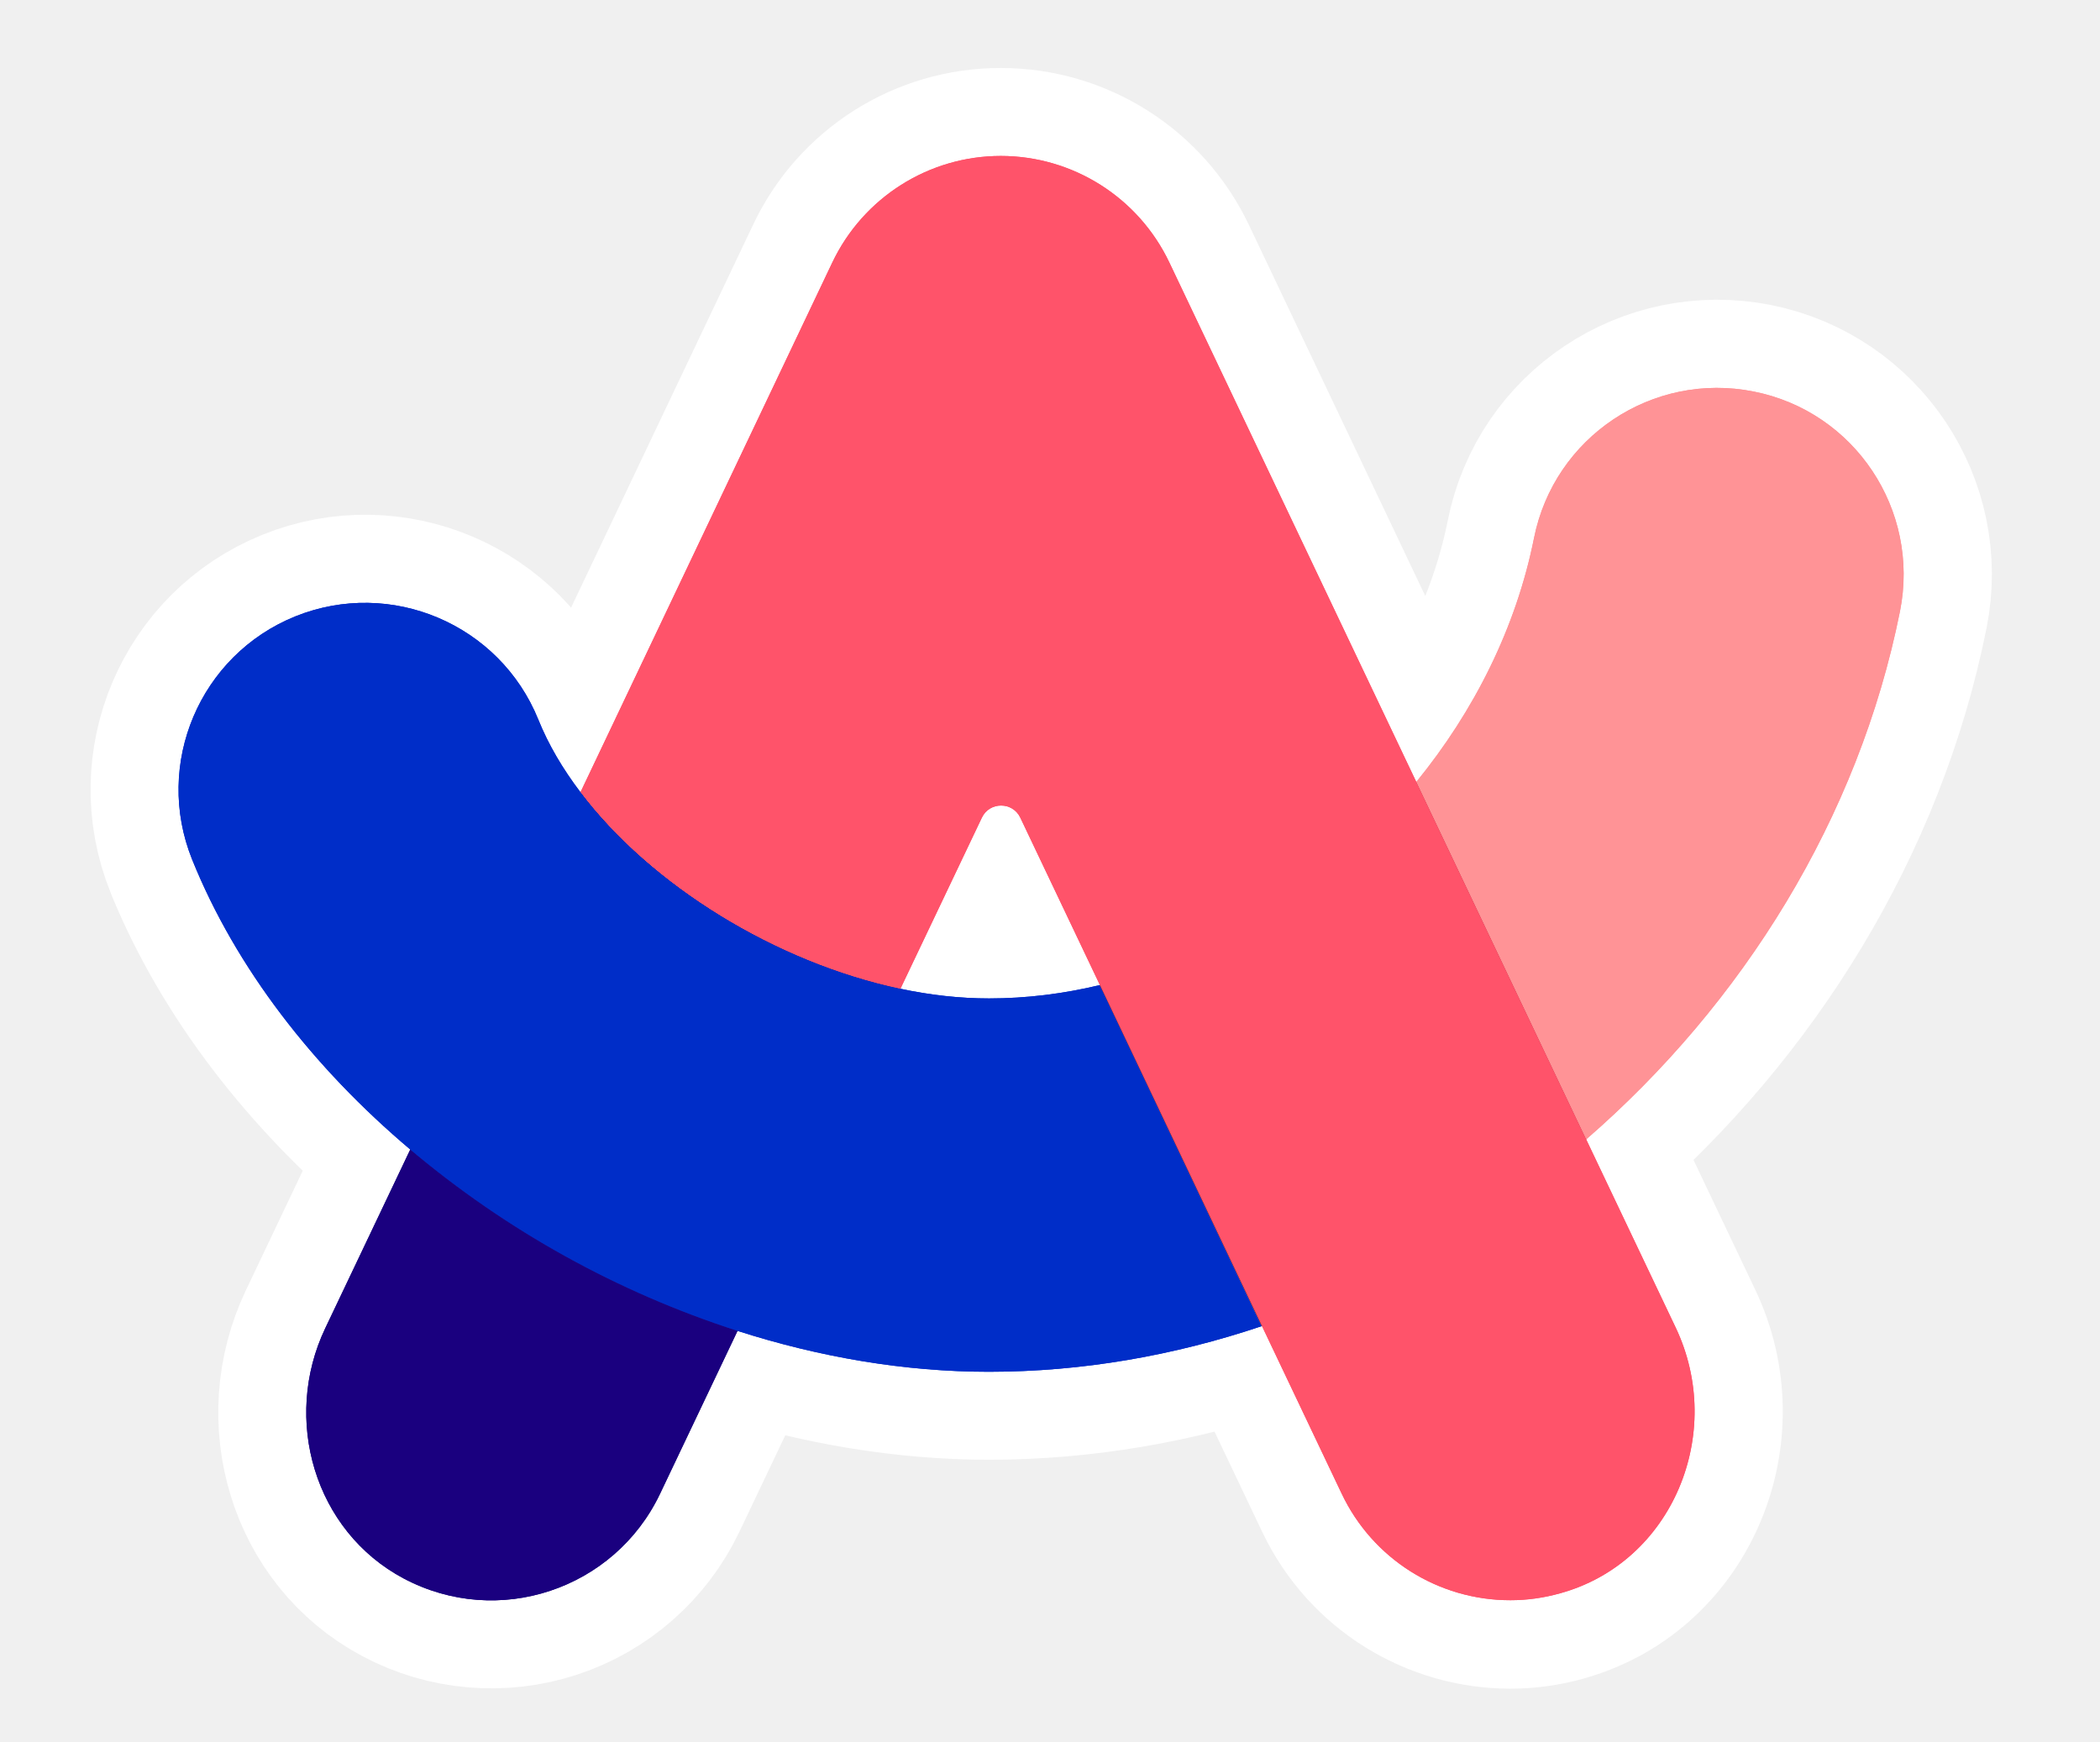
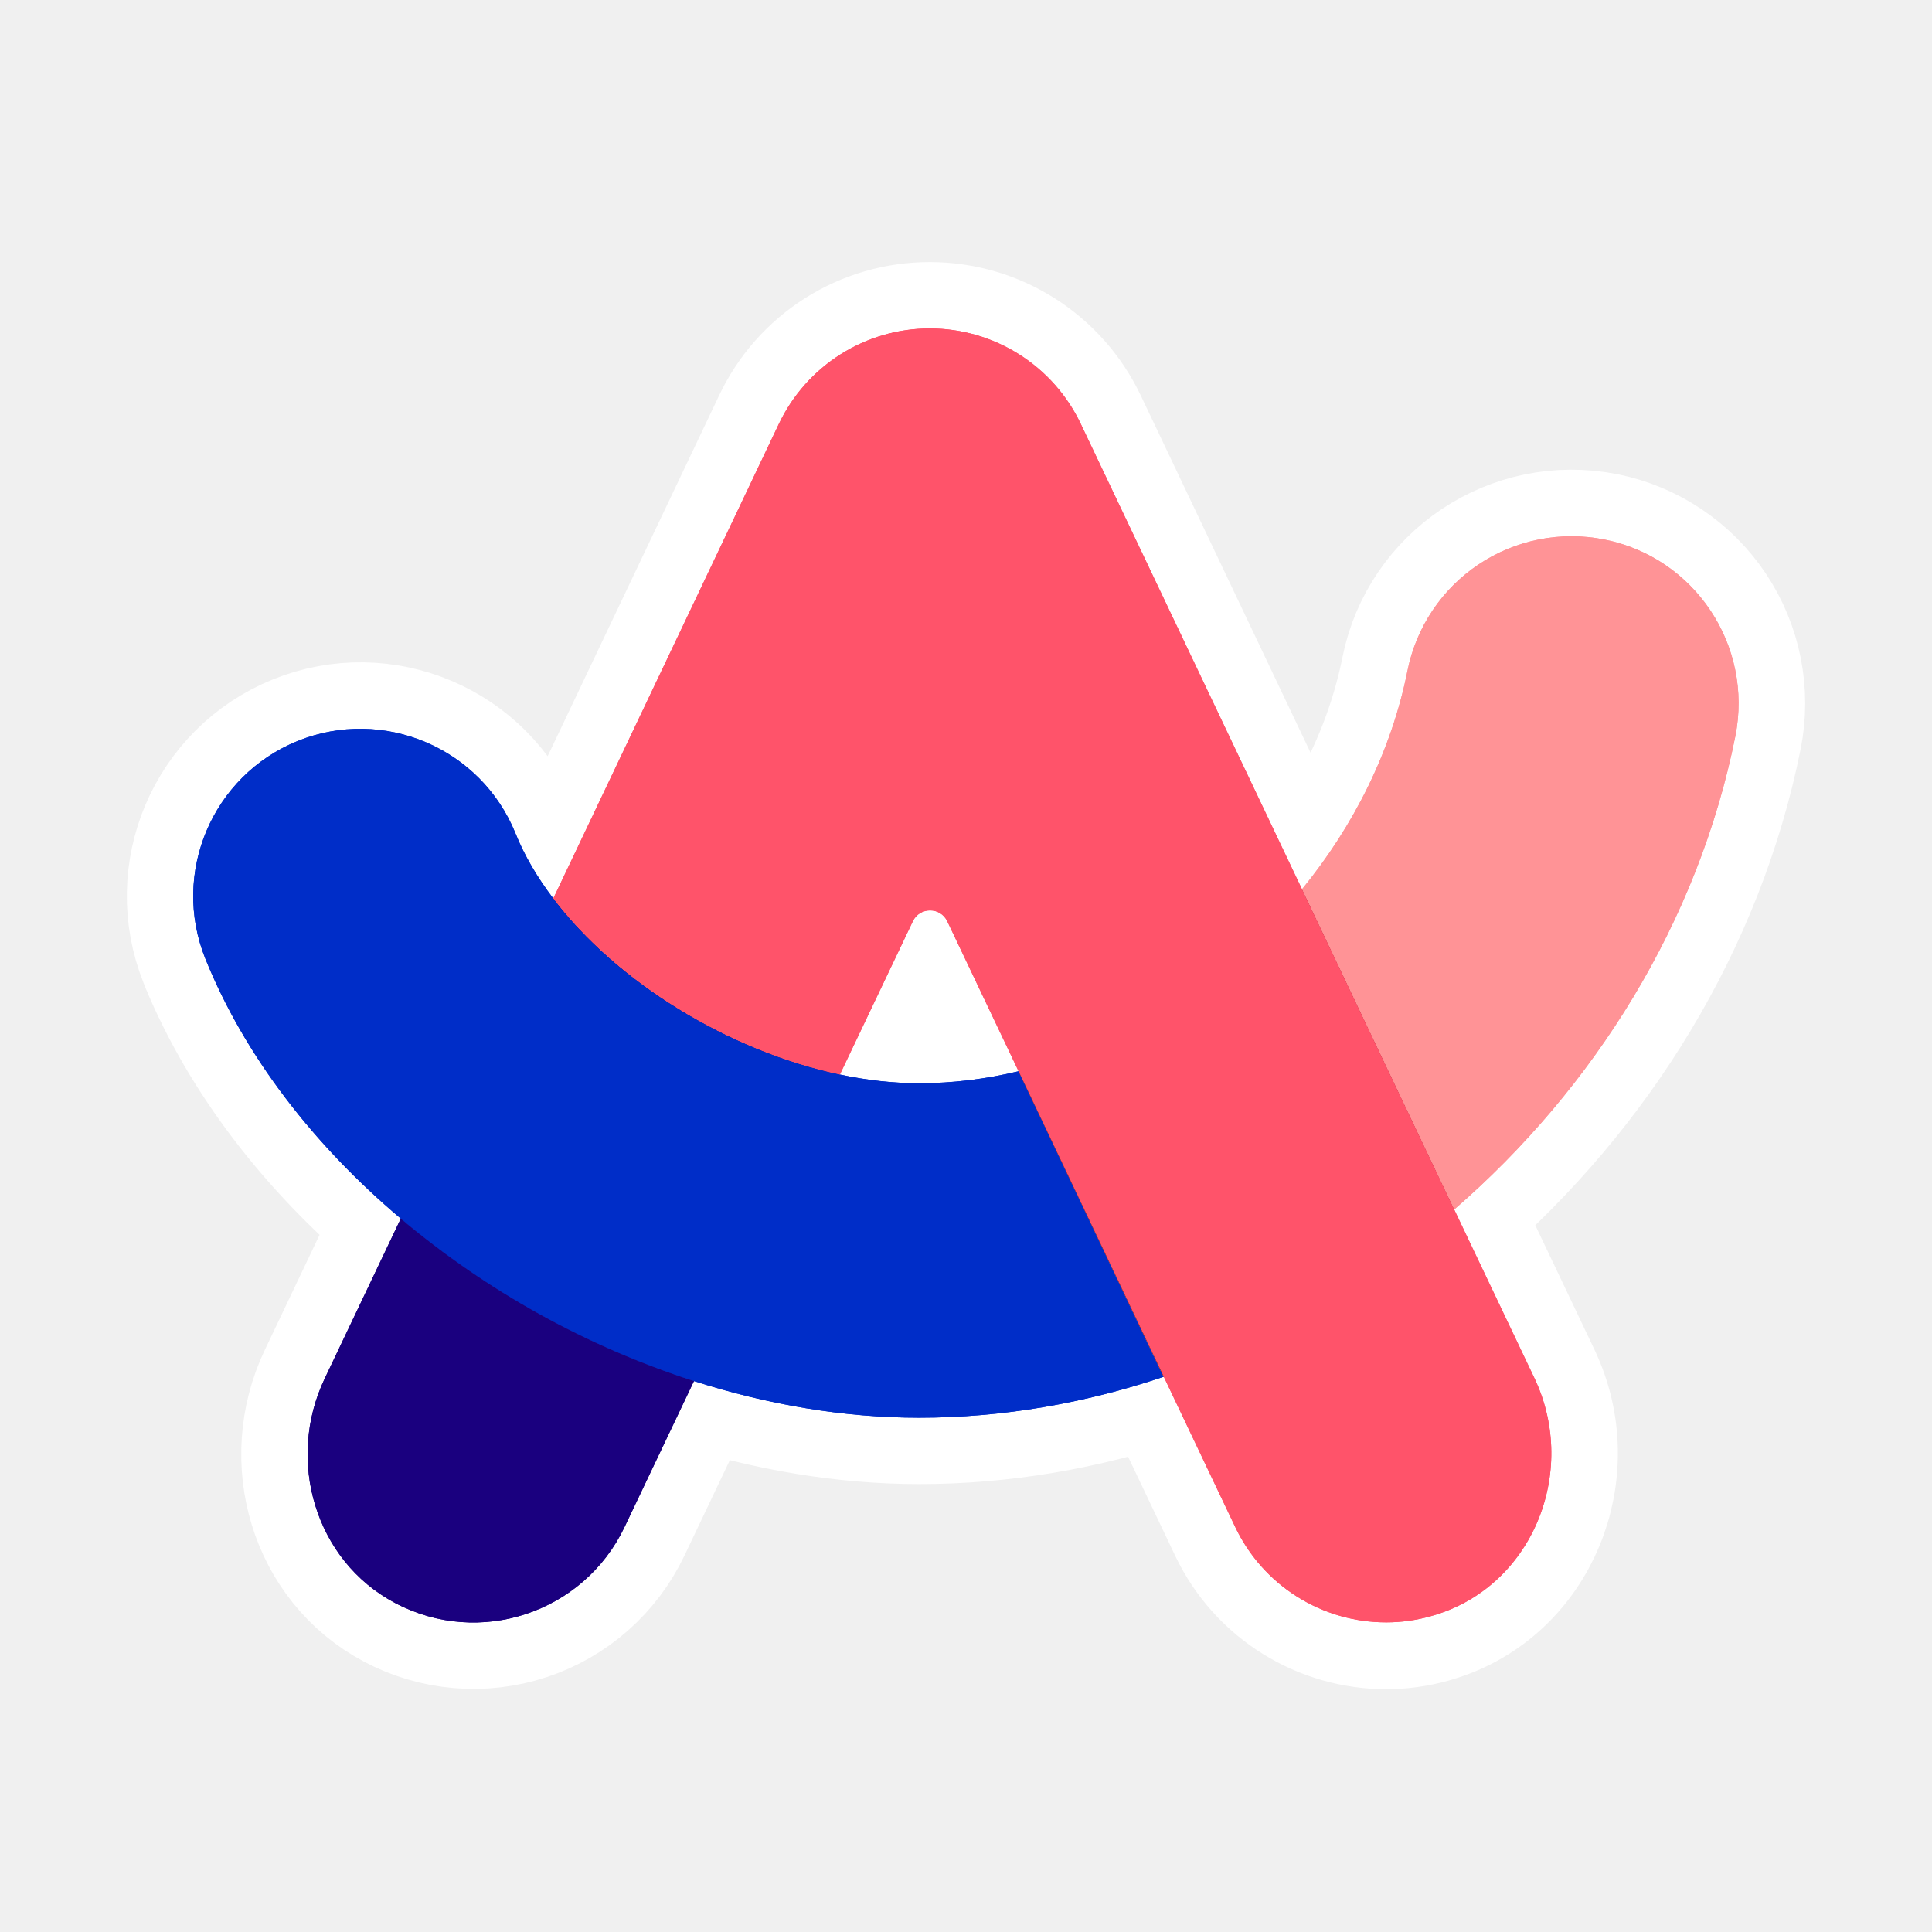
- <svg xmlns="http://www.w3.org/2000/svg" viewBox="0 0 82 68">
-   <g>
-     <g transform="translate(143 148)">
-       <g fill-rule="evenodd" clip-rule="evenodd">
-         <path d="M-103.92-141.91c2.81 0 5.37 1.62 6.58 4.16l9.64 20.28s0 .01-.01.01c0 0 0-.01.01-.01 2.26-2.77 3.9-6.03 4.6-9.53.79-3.95 4.63-6.5 8.58-5.72a7.29 7.29 0 0 1 5.72 8.58c-1.62 8.09-6.14 15.32-12.26 20.63l3.5 7.36c1.94 4.08-.09 9.07-4.39 10.35l-.13.04c-.64.18-1.3.27-1.94.27-2.73 0-5.34-1.54-6.59-4.16l-3.11-6.54-6.33-13.32h.02-.02l-3.11-6.54a.831.831 0 0 0-1.5 0l-3.18 6.68c-4.85-1.03-9.73-4.03-12.49-7.68l9.83-20.68a7.254 7.254 0 0 1 6.58-4.18zm-27.55 17.98c3.73-1.51 7.98.29 9.49 4.03.39.97.95 1.92 1.64 2.83l.01.01.33.42c.03.04.06.07.09.11l.09.11c.05.05.09.11.14.16.01.01.02.02.02.03l-.02-.03c.19.23.4.45.61.67.01.01.01.02.02.02.69.72 1.46 1.4 2.29 2.03.39.3.79.58 1.2.86.04.02.07.05.11.07 2.31 1.52 4.96 2.66 7.6 3.22 1.12.24 2.24.37 3.33.38h.14c1.45 0 2.9-.18 4.32-.52l6.33 13.32c-3.42 1.15-7.01 1.78-10.65 1.78-3.28 0-6.6-.57-9.82-1.6l-3.03 6.37a7.287 7.287 0 0 1-10.01 3.3c-3.48-1.85-4.75-6.21-3.06-9.77l3.32-6.98c-3.75-3.17-6.74-7.02-8.47-11.2l-.05-.13c-1.5-3.73.3-7.98 4.03-9.49z" />
-         <path fill="#fff" stroke="#fff" stroke-linejoin="round" stroke-width="6.87" d="M-103.92-141.91c2.81 0 5.37 1.62 6.58 4.16l9.64 20.28s0 .01-.01.01c0 0 0-.01.01-.01 2.26-2.77 3.9-6.03 4.6-9.53.79-3.95 4.63-6.5 8.58-5.72a7.29 7.29 0 0 1 5.72 8.58c-1.62 8.09-6.14 15.32-12.26 20.63l3.5 7.36c1.94 4.08-.09 9.07-4.39 10.35l-.13.04c-.64.18-1.3.27-1.94.27-2.73 0-5.34-1.54-6.59-4.16l-3.11-6.54-6.33-13.32h.02-.02l-3.11-6.54a.831.831 0 0 0-1.5 0l-3.18 6.68c-4.85-1.03-9.73-4.03-12.49-7.68l9.83-20.68a7.254 7.254 0 0 1 6.58-4.18zm-27.55 17.98c3.73-1.51 7.98.29 9.49 4.03.39.97.95 1.92 1.64 2.83l.01.01.33.42c.03.04.06.07.09.11l.09.11c.05.05.09.11.14.16.01.01.02.02.02.03l-.02-.03c.19.23.4.45.61.67.01.01.01.02.02.02.69.72 1.46 1.4 2.29 2.03.39.3.79.58 1.2.86.04.02.07.05.11.07 2.31 1.52 4.96 2.66 7.6 3.22 1.12.24 2.24.37 3.33.38h.14c1.45 0 2.9-.18 4.32-.52l6.33 13.32c-3.42 1.15-7.01 1.78-10.65 1.78-3.28 0-6.6-.57-9.82-1.6l-3.03 6.37a7.287 7.287 0 0 1-10.01 3.3c-3.48-1.85-4.75-6.21-3.06-9.77l3.32-6.98c-3.75-3.17-6.74-7.02-8.47-11.2l-.05-.13c-1.5-3.73.3-7.98 4.03-9.49z" />
-       </g>
-     </g>
-     <g transform="translate(143 148)">
-       <path d="m-114.2-96.03 6.35-13.36c-4.85-1.03-9.73-4.03-12.49-7.68l-6.64 13.96c3.69 3.13 8.12 5.59 12.78 7.08" fill="#1a007f" fill-rule="evenodd" clip-rule="evenodd" />
-       <path d="M-87.7-117.47c-3.19 3.91-7.62 6.81-12.36 7.94l6.33 13.32c4.62-1.56 8.94-4.08 12.67-7.31l-6.64-13.95z" fill="#4e000a" fill-rule="evenodd" clip-rule="evenodd" />
-       <path d="m-126.98-103.11-3.32 6.98c-1.69 3.55-.42 7.92 3.06 9.77 3.69 1.96 8.23.43 10.01-3.3l3.03-6.37a37.885 37.885 0 0 1-12.78-7.08" fill="#1a007f" fill-rule="evenodd" clip-rule="evenodd" />
-       <path d="M-74.52-132.71a7.29 7.29 0 0 0-8.58 5.72c-.7 3.5-2.34 6.76-4.6 9.53l6.63 13.96c6.12-5.31 10.64-12.54 12.26-20.63.79-3.96-1.77-7.8-5.71-8.58" fill="#ff9396" fill-rule="evenodd" clip-rule="evenodd" />
-       <path d="M-100.06-109.53c-1.42.34-2.87.52-4.32.52-1.13 0-2.3-.13-3.47-.38-4.85-1.03-9.73-4.03-12.49-7.68-.69-.91-1.25-1.86-1.64-2.83-1.51-3.73-5.76-5.53-9.49-4.03-3.73 1.51-5.53 5.76-4.03 9.49 1.71 4.24 4.73 8.13 8.52 11.33a37.84 37.84 0 0 0 12.77 7.08c3.21 1.03 6.54 1.6 9.82 1.6 3.64 0 7.23-.63 10.65-1.78l-6.32-13.32z" fill="#002dc8" fill-rule="evenodd" clip-rule="evenodd" />
-       <path d="m-77.57-96.16-3.5-7.36-6.63-13.95-.01.01s0-.01.01-.01l-9.64-20.28a7.292 7.292 0 0 0-6.58-4.16c-2.81 0-5.37 1.62-6.58 4.16l-9.83 20.68c2.76 3.65 7.64 6.65 12.49 7.68l3.18-6.68c.3-.63 1.2-.63 1.5 0l3.11 6.54h.02-.02l6.33 13.32 3.11 6.54a7.28 7.28 0 0 0 6.59 4.16c.65 0 1.3-.09 1.94-.27 4.39-1.21 6.47-6.26 4.51-10.38" fill="#ff536a" fill-rule="evenodd" clip-rule="evenodd" />
-     </g>
-     <path d="m28.8 51.97 6.35-13.36c-4.85-1.03-9.73-4.03-12.49-7.68l-6.64 13.96c3.69 3.13 8.12 5.59 12.78 7.08" fill="#1a007f" fill-rule="evenodd" clip-rule="evenodd" />
-     <path d="M55.3 30.53c-3.19 3.91-7.62 6.81-12.36 7.94l6.33 13.32c4.62-1.56 8.94-4.08 12.67-7.31L55.3 30.53z" fill="#4e000a" fill-rule="evenodd" clip-rule="evenodd" />
-     <path d="m16.02 44.89-3.32 6.98c-1.69 3.55-.42 7.92 3.06 9.77 3.69 1.96 8.23.43 10.01-3.3l3.03-6.37a37.885 37.885 0 0 1-12.78-7.08" fill="#1a007f" fill-rule="evenodd" clip-rule="evenodd" />
-     <path d="M68.48 15.29a7.29 7.29 0 0 0-8.58 5.72c-.7 3.5-2.34 6.76-4.6 9.53l6.63 13.96c6.12-5.31 10.64-12.54 12.26-20.63.79-3.96-1.77-7.8-5.71-8.58" fill="#ff9396" fill-rule="evenodd" clip-rule="evenodd" />
-     <path d="M42.94 38.47c-1.42.34-2.87.52-4.32.52-1.13 0-2.3-.13-3.47-.38-4.85-1.03-9.73-4.03-12.49-7.68-.69-.91-1.25-1.86-1.64-2.83-1.51-3.73-5.76-5.53-9.49-4.03C7.8 25.58 6 29.83 7.5 33.56c1.71 4.24 4.73 8.13 8.52 11.33a37.84 37.84 0 0 0 12.77 7.08c3.21 1.03 6.54 1.6 9.82 1.6 3.64 0 7.23-.63 10.65-1.78l-6.32-13.32z" fill="#002dc8" fill-rule="evenodd" clip-rule="evenodd" />
-     <path d="m65.43 51.84-3.5-7.36-6.63-13.95-.01.01s0-.01.01-.01l-9.64-20.28a7.292 7.292 0 0 0-6.58-4.16c-2.81 0-5.37 1.62-6.58 4.16l-9.83 20.68c2.76 3.65 7.64 6.65 12.49 7.68l3.18-6.68c.3-.63 1.2-.63 1.5 0l3.11 6.54h.02-.02l6.33 13.32 3.11 6.54a7.28 7.28 0 0 0 6.59 4.16c.65 0 1.3-.09 1.94-.27 4.39-1.21 6.47-6.26 4.51-10.38" fill="#ff536a" fill-rule="evenodd" clip-rule="evenodd" />
-   </g>
+ <svg xmlns="http://www.w3.org/2000/svg" viewBox="0 0 100 100" fill="none">
+   <path fill-rule="evenodd" clip-rule="evenodd" d="M48.128 17C51.465 17 54.505 18.924 55.941 21.94L67.388 46.022C67.388 46.022 67.388 46.033 67.377 46.033C67.377 46.033 67.377 46.022 67.388 46.022C70.072 42.732 72.02 38.861 72.851 34.705C73.789 30.015 78.349 26.987 83.039 27.913C84.154 28.136 85.215 28.576 86.159 29.209C87.104 29.841 87.915 30.654 88.546 31.6C89.177 32.546 89.615 33.607 89.836 34.723C90.056 35.838 90.055 36.986 89.832 38.101C87.908 47.708 82.54 56.293 75.273 62.599L79.429 71.338C81.733 76.183 79.323 82.109 74.216 83.629L74.062 83.676C73.302 83.89 72.518 83.997 71.758 83.997C68.517 83.997 65.417 82.168 63.933 79.057L60.24 71.291L52.723 55.474L49.03 47.708C48.95 47.54 48.824 47.398 48.666 47.298C48.509 47.199 48.326 47.146 48.14 47.146C47.953 47.146 47.771 47.199 47.613 47.298C47.456 47.398 47.329 47.54 47.249 47.708L43.473 55.64C37.714 54.417 31.919 50.855 28.642 46.52L40.314 21.964C41.009 20.478 42.114 19.222 43.498 18.343C44.882 17.464 46.488 16.998 48.128 17ZM15.413 38.351C19.843 36.557 24.889 38.695 26.682 43.136C27.145 44.288 27.81 45.416 28.63 46.497L28.642 46.508L29.034 47.007C29.069 47.055 29.105 47.09 29.14 47.138L29.247 47.268C29.307 47.328 29.354 47.399 29.413 47.458C29.425 47.47 29.437 47.482 29.437 47.494L29.413 47.458C29.639 47.731 29.888 47.993 30.138 48.254C30.15 48.266 30.15 48.278 30.162 48.278C30.981 49.133 31.895 49.94 32.881 50.688C33.344 51.044 33.819 51.377 34.306 51.709C34.353 51.733 34.389 51.769 34.436 51.793C37.179 53.598 40.326 54.951 43.461 55.616C44.791 55.901 46.121 56.056 47.415 56.068H47.582C49.303 56.068 51.025 55.854 52.712 55.45L60.228 71.267C56.167 72.633 51.904 73.381 47.582 73.381C43.687 73.381 39.744 72.704 35.921 71.481L32.323 79.045C31.82 80.101 31.109 81.045 30.231 81.819C29.354 82.593 28.329 83.18 27.218 83.546C26.107 83.913 24.933 84.05 23.767 83.95C22.602 83.85 21.468 83.514 20.436 82.963C16.304 80.767 14.796 75.589 16.803 71.362L20.745 63.074C16.292 59.309 12.742 54.737 10.687 49.774L10.628 49.62C8.847 45.19 10.984 40.144 15.413 38.351Z" fill="black" />
+   <path fill-rule="evenodd" clip-rule="evenodd" d="M48.128 17C51.465 17 54.505 18.924 55.941 21.94L67.388 46.022C67.388 46.022 67.388 46.033 67.377 46.033C67.377 46.033 67.377 46.022 67.388 46.022C70.072 42.732 72.02 38.861 72.851 34.705C73.789 30.015 78.349 26.987 83.039 27.913C84.154 28.136 85.215 28.576 86.159 29.209C87.104 29.841 87.915 30.654 88.546 31.6C89.177 32.546 89.615 33.607 89.836 34.723C90.056 35.838 90.055 36.986 89.832 38.101C87.908 47.708 82.54 56.293 75.273 62.599L79.429 71.338C81.733 76.183 79.323 82.109 74.216 83.629L74.062 83.676C73.302 83.89 72.518 83.997 71.758 83.997C68.517 83.997 65.417 82.168 63.933 79.057L60.24 71.291L52.723 55.474L49.03 47.708C48.95 47.54 48.824 47.398 48.666 47.298C48.509 47.199 48.326 47.146 48.14 47.146C47.953 47.146 47.771 47.199 47.613 47.298C47.456 47.398 47.329 47.54 47.249 47.708L43.473 55.64C37.714 54.417 31.919 50.855 28.642 46.52L40.314 21.964C41.009 20.478 42.114 19.222 43.498 18.343C44.882 17.464 46.488 16.998 48.128 17ZM15.413 38.351C19.843 36.557 24.889 38.695 26.682 43.136C27.145 44.288 27.81 45.416 28.63 46.497L28.642 46.508L29.034 47.007C29.069 47.055 29.105 47.09 29.14 47.138L29.247 47.268C29.307 47.328 29.354 47.399 29.413 47.458C29.425 47.47 29.437 47.482 29.437 47.494L29.413 47.458C29.639 47.731 29.888 47.993 30.138 48.254C30.15 48.266 30.15 48.278 30.162 48.278C30.981 49.133 31.895 49.94 32.881 50.688C33.344 51.044 33.819 51.377 34.306 51.709C34.353 51.733 34.389 51.769 34.436 51.793C37.179 53.598 40.326 54.951 43.461 55.616C44.791 55.901 46.121 56.056 47.415 56.068H47.582C49.303 56.068 51.025 55.854 52.712 55.45L60.228 71.267C56.167 72.633 51.904 73.381 47.582 73.381C43.687 73.381 39.744 72.704 35.921 71.481L32.323 79.045C31.82 80.101 31.109 81.045 30.231 81.819C29.354 82.593 28.329 83.18 27.218 83.546C26.107 83.913 24.933 84.05 23.767 83.95C22.602 83.85 21.468 83.514 20.436 82.963C16.304 80.767 14.796 75.589 16.803 71.362L20.745 63.074C16.292 59.309 12.742 54.737 10.687 49.774L10.628 49.62C8.847 45.19 10.984 40.144 15.413 38.351Z" fill="white" />
+   <path d="M67.388 46.022L55.941 21.94C54.505 18.924 51.465 17 48.128 17C46.488 16.998 44.882 17.464 43.498 18.343C42.114 19.222 41.009 20.478 40.314 21.964L28.642 46.52C31.919 50.855 37.714 54.417 43.473 55.64L47.249 47.708C47.329 47.54 47.456 47.398 47.613 47.298C47.771 47.199 47.953 47.146 48.14 47.146C48.326 47.146 48.509 47.199 48.666 47.298C48.824 47.398 48.95 47.54 49.03 47.708L52.723 55.474M67.388 46.022C67.388 46.022 67.388 46.033 67.377 46.033C67.377 46.033 67.377 46.022 67.388 46.022ZM67.388 46.022C70.072 42.732 72.02 38.861 72.851 34.705C73.789 30.015 78.349 26.987 83.039 27.913C84.154 28.136 85.215 28.576 86.159 29.209C87.104 29.841 87.915 30.654 88.546 31.6C89.177 32.546 89.615 33.607 89.836 34.723C90.056 35.838 90.055 36.986 89.832 38.101C87.908 47.708 82.54 56.293 75.273 62.599L79.429 71.338C81.733 76.183 79.323 82.109 74.216 83.629L74.062 83.676C73.302 83.89 72.518 83.997 71.758 83.997C68.517 83.997 65.417 82.168 63.933 79.057L60.24 71.291L52.723 55.474M52.723 55.474H52.747M29.413 47.458C29.354 47.399 29.307 47.328 29.247 47.268L29.14 47.138C29.105 47.09 29.069 47.055 29.034 47.007L28.642 46.508L28.63 46.497C27.81 45.416 27.145 44.288 26.682 43.136C24.889 38.695 19.843 36.557 15.413 38.351C10.984 40.144 8.847 45.19 10.628 49.62L10.687 49.774C12.742 54.737 16.292 59.309 20.745 63.074L16.803 71.362C14.796 75.589 16.304 80.767 20.436 82.963C21.468 83.514 22.602 83.85 23.767 83.95C24.933 84.05 26.107 83.913 27.218 83.546C28.329 83.18 29.354 82.593 30.231 81.819C31.109 81.045 31.82 80.101 32.323 79.045L35.921 71.481C39.744 72.704 43.687 73.381 47.582 73.381C51.904 73.381 56.167 72.633 60.228 71.267L52.712 55.45C51.025 55.854 49.303 56.068 47.582 56.068H47.415C46.121 56.056 44.791 55.901 43.461 55.616C40.326 54.951 37.179 53.598 34.436 51.793C34.389 51.769 34.353 51.733 34.306 51.709C33.819 51.377 33.344 51.044 32.881 50.688C31.895 49.94 30.981 49.133 30.162 48.278C30.15 48.278 30.15 48.266 30.138 48.254C29.888 47.993 29.639 47.731 29.413 47.458ZM29.413 47.458C29.425 47.47 29.437 47.482 29.437 47.494L29.413 47.458Z" stroke="white" stroke-width="6.87" stroke-linejoin="round" />
+   <path fill-rule="evenodd" clip-rule="evenodd" d="M35.921 71.481L43.461 55.616C37.702 54.393 31.907 50.831 28.63 46.496L20.745 63.074C25.127 66.79 30.387 69.711 35.921 71.481Z" fill="#1A007F" />
+   <path fill-rule="evenodd" clip-rule="evenodd" d="M67.388 46.022C63.6 50.664 58.34 54.108 52.712 55.45L60.228 71.267C65.714 69.415 70.844 66.422 75.273 62.587L67.388 46.022Z" fill="#4E000A" />
+   <path fill-rule="evenodd" clip-rule="evenodd" d="M20.745 63.074L16.803 71.362C14.796 75.578 16.304 80.767 20.436 82.963C24.818 85.291 30.209 83.474 32.323 79.045L35.921 71.481C30.365 69.69 25.21 66.834 20.745 63.074Z" fill="#1A007F" />
+   <path fill-rule="evenodd" clip-rule="evenodd" d="M83.039 27.925C81.924 27.701 80.776 27.7 79.661 27.921C78.545 28.141 77.484 28.579 76.538 29.21C75.592 29.841 74.779 30.652 74.147 31.597C73.514 32.542 73.074 33.602 72.851 34.717C72.02 38.873 70.072 42.744 67.388 46.033L75.261 62.611C82.529 56.305 87.896 47.72 89.82 38.113C90.758 33.411 87.718 28.851 83.039 27.925Z" fill="#FF9396" />
+   <path fill-rule="evenodd" clip-rule="evenodd" d="M52.712 55.45C51.025 55.854 49.303 56.068 47.582 56.068C46.24 56.068 44.85 55.913 43.461 55.616C37.702 54.393 31.907 50.831 28.63 46.496C27.81 45.416 27.145 44.288 26.682 43.136C24.889 38.707 19.843 36.569 15.413 38.35C10.984 40.144 8.847 45.19 10.628 49.62C12.658 54.654 16.244 59.274 20.745 63.074C25.206 66.834 30.356 69.689 35.909 71.481C39.721 72.704 43.675 73.381 47.57 73.381C51.892 73.381 56.155 72.633 60.216 71.267L52.712 55.45Z" fill="#002DC8" />
+   <path fill-rule="evenodd" clip-rule="evenodd" d="M79.418 71.326L75.261 62.587L67.388 46.022L67.377 46.033C67.377 46.033 67.377 46.022 67.388 46.022L55.941 21.94C55.239 20.462 54.132 19.214 52.749 18.34C51.366 17.466 49.764 17.001 48.128 17C44.791 17 41.751 18.924 40.314 21.94L28.642 46.497C31.919 50.831 37.714 54.393 43.473 55.616L47.249 47.684C47.605 46.936 48.674 46.936 49.03 47.684L52.723 55.45L60.24 71.267L63.933 79.033C64.635 80.513 65.743 81.764 67.129 82.638C68.514 83.513 70.12 83.976 71.758 83.973C72.53 83.973 73.302 83.866 74.062 83.652C79.275 82.215 81.745 76.219 79.418 71.326Z" fill="#FF536A" />
+   <path fill-rule="evenodd" clip-rule="evenodd" d="M35.921 71.481L43.461 55.616C37.702 54.393 31.907 50.831 28.63 46.496L20.745 63.074C25.127 66.79 30.387 69.711 35.921 71.481Z" fill="#1A007F" />
+   <path fill-rule="evenodd" clip-rule="evenodd" d="M67.388 46.022C63.6 50.664 58.34 54.108 52.712 55.45L60.228 71.267C65.714 69.415 70.844 66.422 75.273 62.587L67.388 46.022Z" fill="#4E000A" />
+   <path fill-rule="evenodd" clip-rule="evenodd" d="M20.745 63.074L16.803 71.362C14.796 75.578 16.304 80.767 20.436 82.963C24.818 85.291 30.209 83.474 32.323 79.045L35.921 71.481C30.365 69.69 25.21 66.834 20.745 63.074Z" fill="#1A007F" />
+   <path fill-rule="evenodd" clip-rule="evenodd" d="M83.039 27.925C81.924 27.701 80.776 27.7 79.661 27.921C78.545 28.141 77.484 28.579 76.538 29.21C75.592 29.841 74.779 30.652 74.147 31.597C73.514 32.542 73.074 33.602 72.851 34.717C72.02 38.873 70.072 42.744 67.388 46.033L75.261 62.611C82.529 56.305 87.896 47.72 89.82 38.113C90.758 33.411 87.718 28.851 83.039 27.925Z" fill="#FF9396" />
+   <path fill-rule="evenodd" clip-rule="evenodd" d="M52.712 55.45C51.025 55.854 49.303 56.068 47.582 56.068C46.24 56.068 44.85 55.913 43.461 55.616C37.702 54.393 31.907 50.831 28.63 46.496C27.81 45.416 27.145 44.288 26.682 43.136C24.889 38.707 19.843 36.569 15.413 38.35C10.984 40.144 8.847 45.19 10.628 49.62C12.658 54.654 16.244 59.274 20.745 63.074C25.206 66.834 30.356 69.689 35.909 71.481C39.721 72.704 43.675 73.381 47.57 73.381C51.892 73.381 56.155 72.633 60.216 71.267L52.712 55.45Z" fill="#002DC8" />
+   <path fill-rule="evenodd" clip-rule="evenodd" d="M79.418 71.326L75.261 62.587L67.388 46.022L67.377 46.033C67.377 46.033 67.377 46.022 67.388 46.022L55.941 21.94C55.239 20.462 54.132 19.214 52.749 18.34C51.366 17.466 49.764 17.001 48.128 17C44.791 17 41.751 18.924 40.314 21.94L28.642 46.497C31.919 50.831 37.714 54.393 43.473 55.616L47.249 47.684C47.605 46.936 48.674 46.936 49.03 47.684L52.723 55.45L60.24 71.267L63.933 79.033C64.635 80.513 65.744 81.764 67.129 82.638C68.514 83.513 70.12 83.976 71.758 83.973C72.53 83.973 73.302 83.866 74.062 83.652C79.275 82.215 81.745 76.219 79.418 71.326Z" fill="#FF536A" />
</svg>
